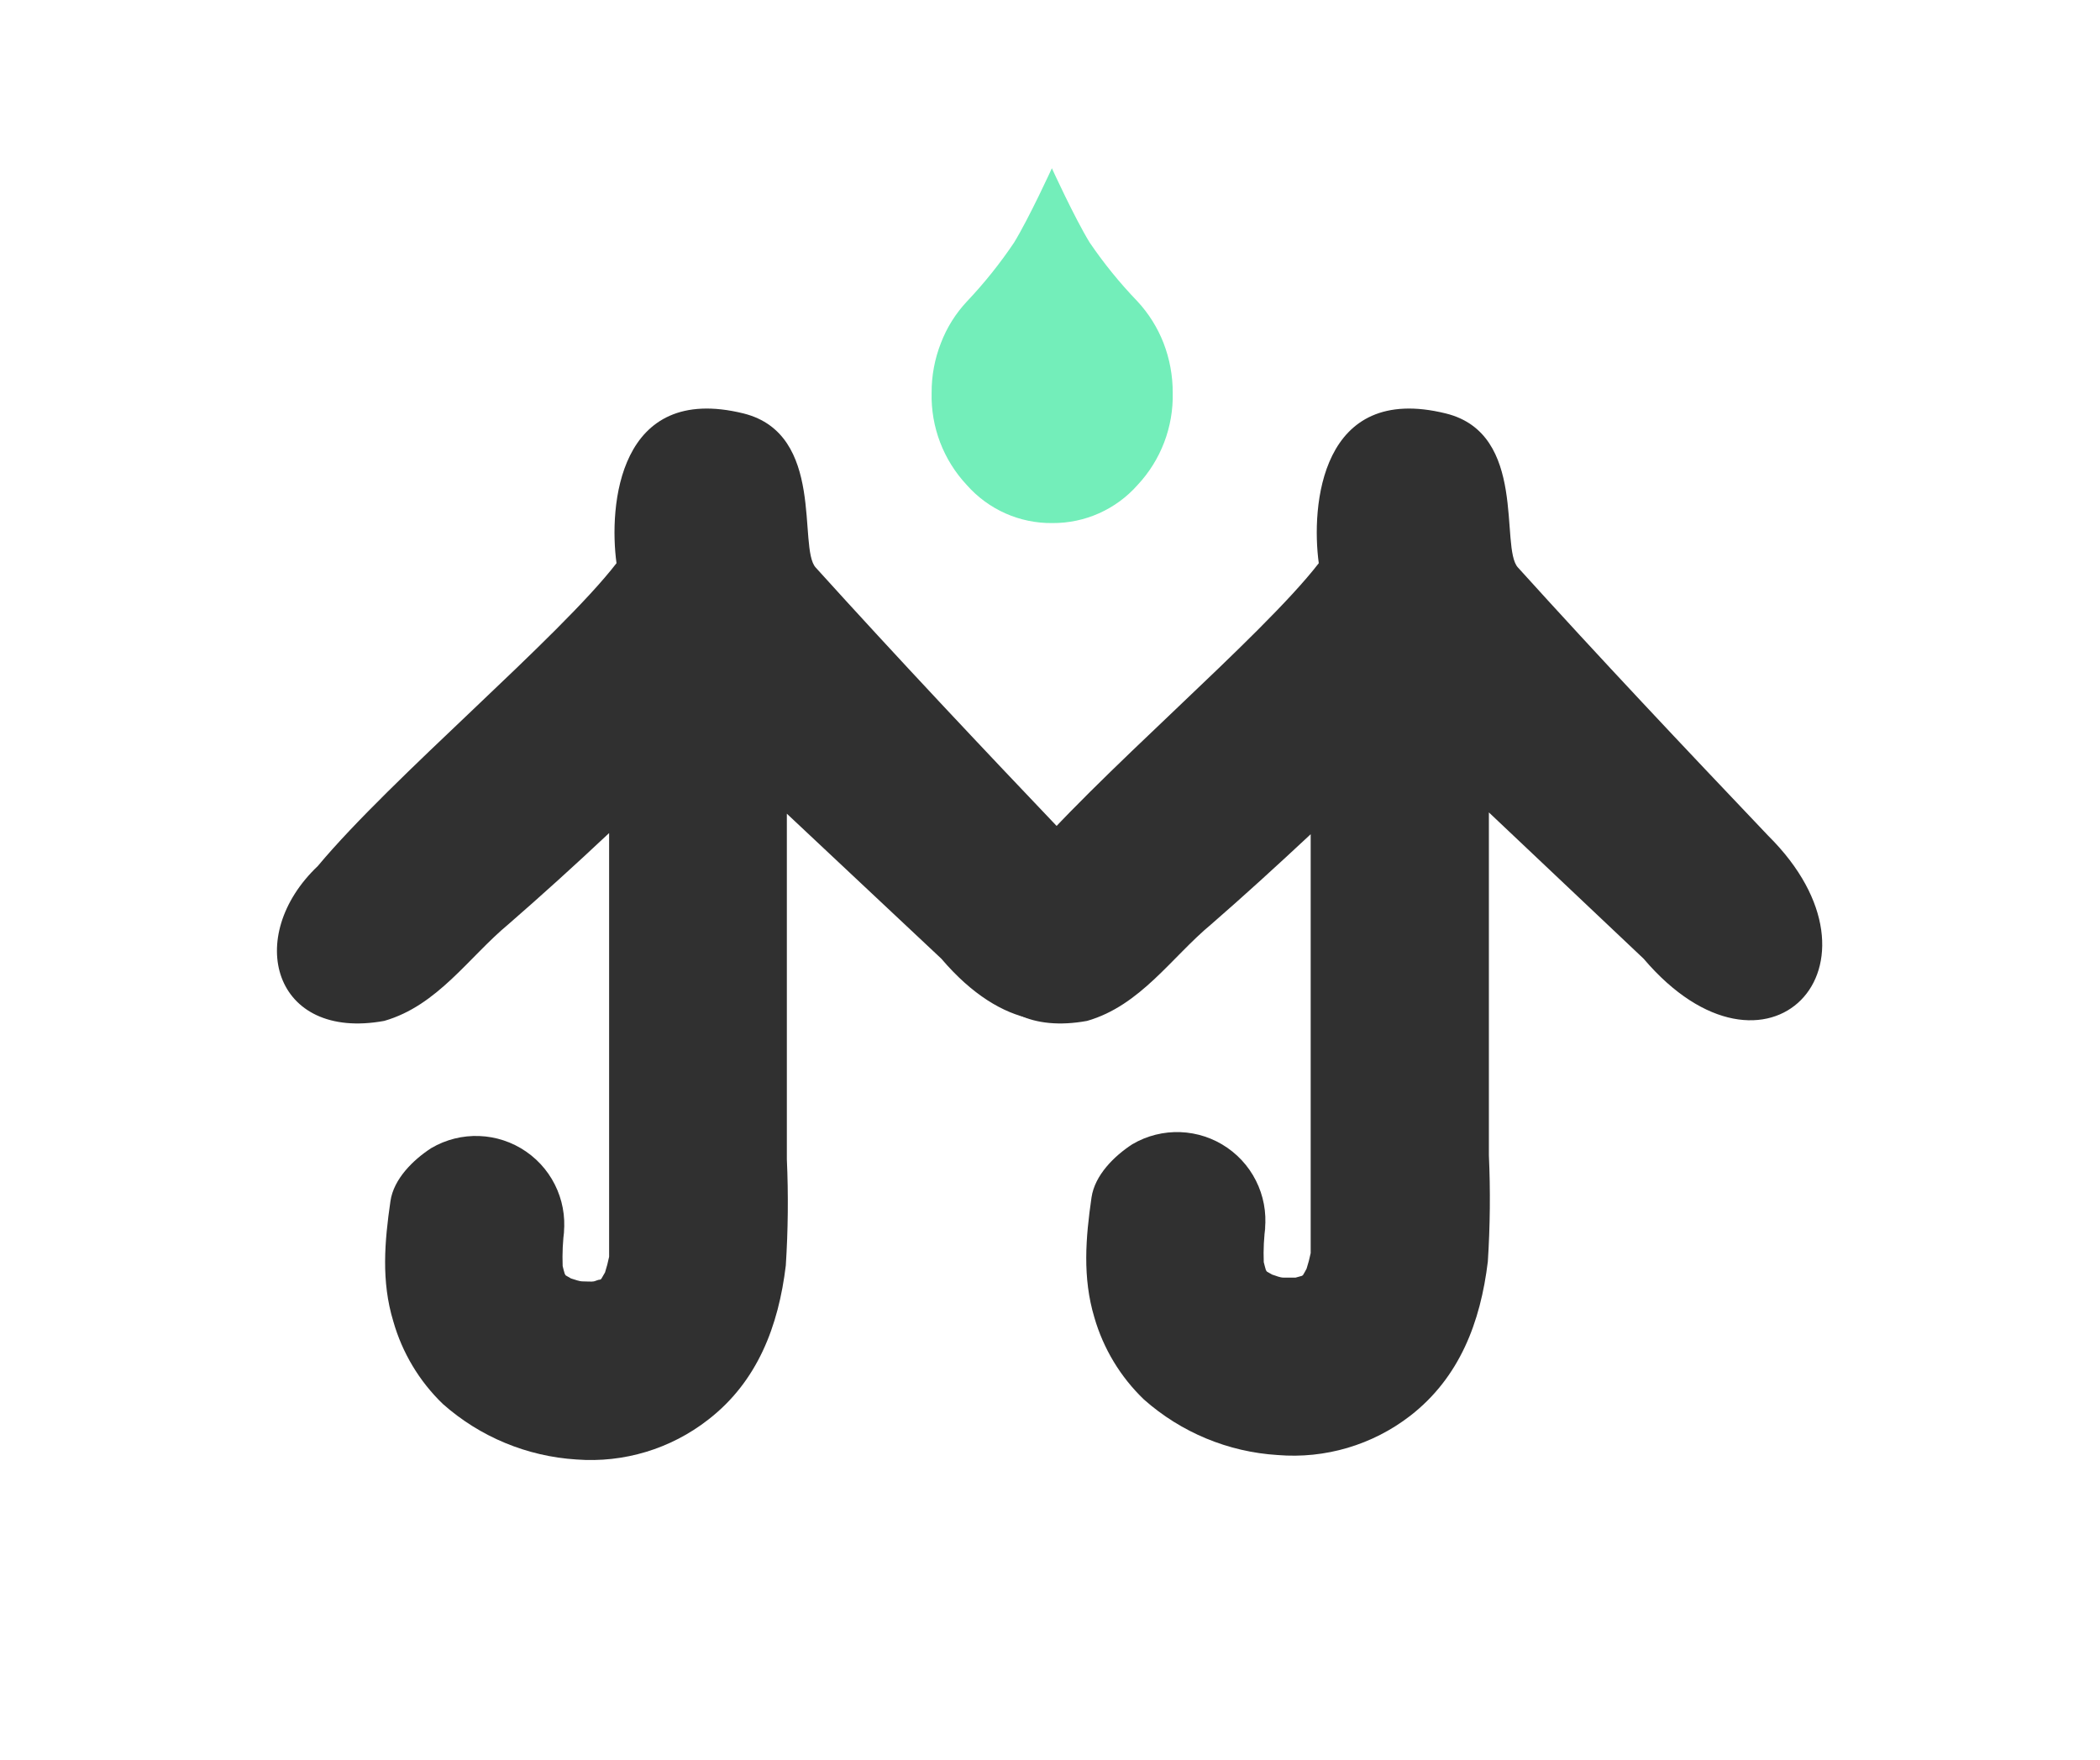
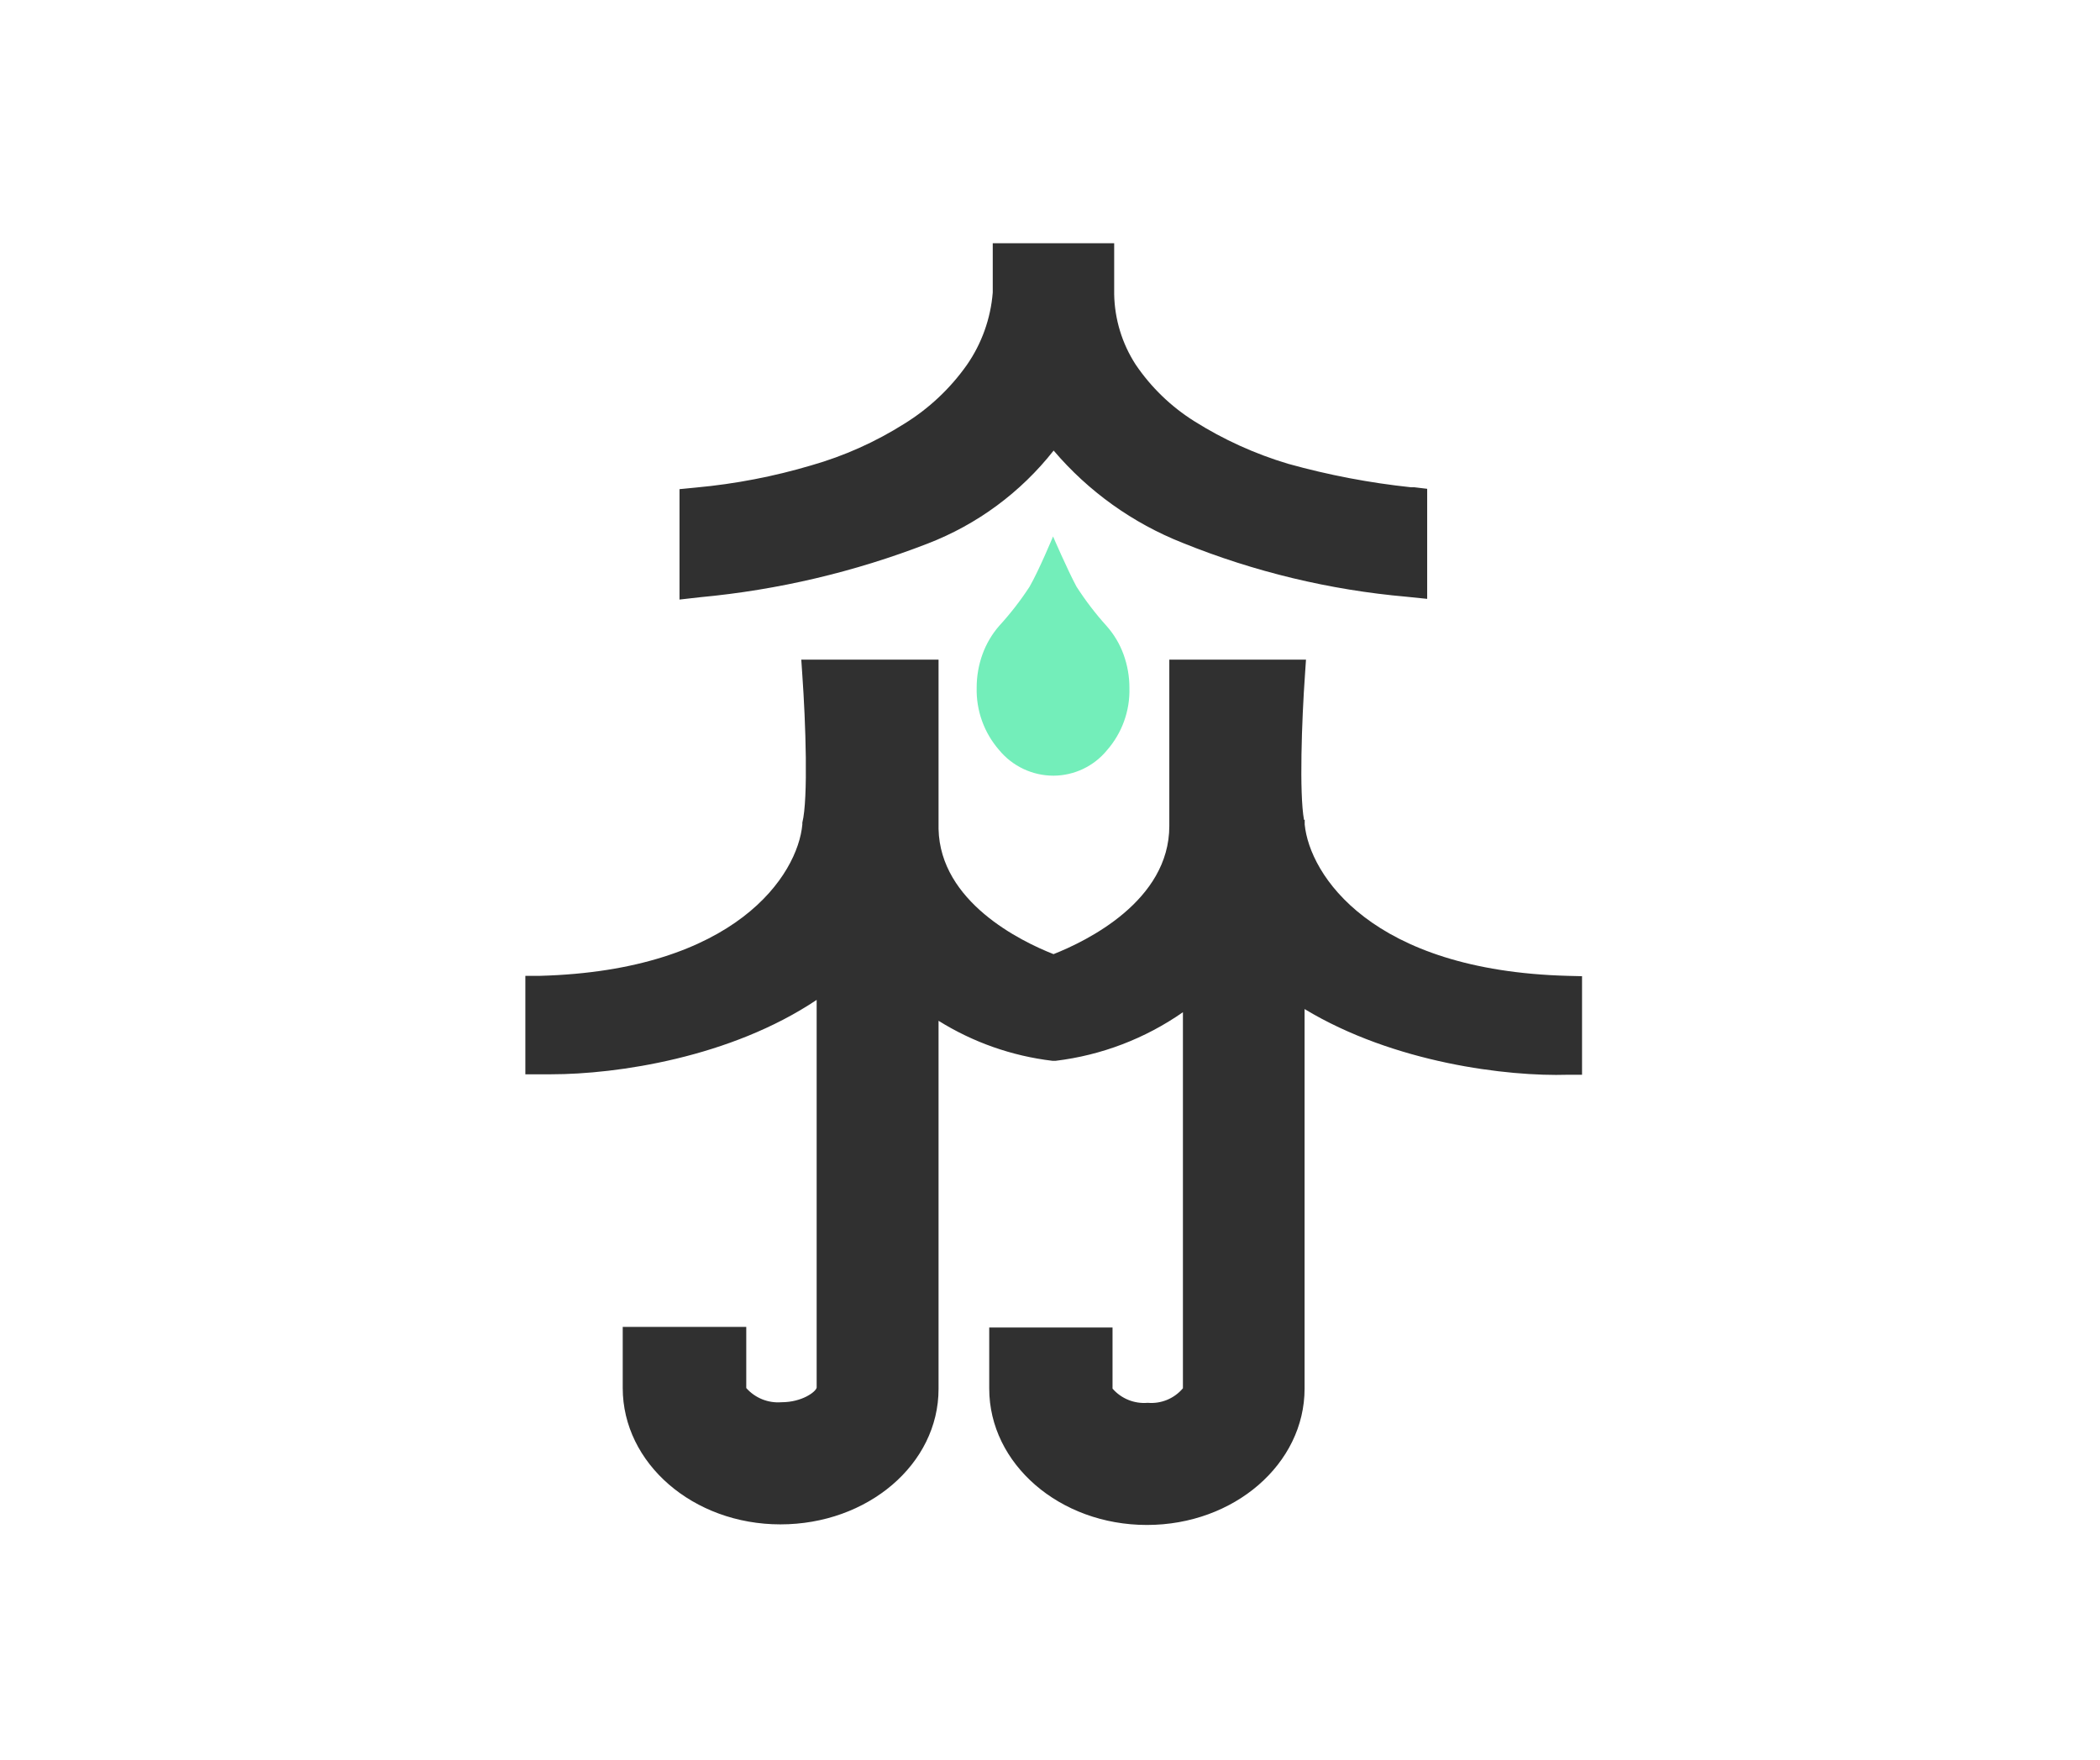
<svg xmlns="http://www.w3.org/2000/svg" id="레이어_1" data-name="레이어 1" viewBox="0 0 179 150">
-   <path d="M89.7,44.58a9.57,9.57,0,0,1-7.29-3.24,11.09,11.09,0,0,1-3-7.87,11.43,11.43,0,0,1,.79-4.23,10.84,10.84,0,0,1,2.24-3.57,38.6,38.6,0,0,0,4-5c1.29-2.11,3.22-6.33,3.22-6.33s1.93,4.22,3.22,6.33a38.34,38.34,0,0,0,4.06,5,11.18,11.18,0,0,1,2.24,3.57,11.63,11.63,0,0,1,.78,4.23,11.12,11.12,0,0,1-3,7.87A9.6,9.6,0,0,1,89.7,44.58Z" style="fill:#73eeba" />
-   <path d="M90.85,71.22c-7.22-7.58-14.3-15.09-21.33-22.86C68,46.65,70.38,37,63.39,35.24,52.67,32.59,51.89,43.18,52.55,48c-4.93,6.37-19.18,18.28-25.46,25.81-6.32,6-3.81,14.93,5.66,13.2,4.56-1.31,7.2-5.43,10.6-8.25,2.76-2.4,5.69-5.05,8.57-7.76v32.57c0,1.18,0,2.37,0,3.54a12,12,0,0,1-.35,1.34l-.32.55,0,0-.09.06c-.18,0-.36.11-.54.15s-.64,0-.95,0-.65-.15-1-.25l-.45-.26s0,0,0,0l-.08-.13c-.07-.22-.13-.45-.18-.67a18.89,18.89,0,0,1,.15-3.19l-.12.91a7.53,7.53,0,0,0-11.23-7.77c-1.54,1-3.21,2.63-3.48,4.53-.5,3.44-.79,6.83.24,10.22a15.76,15.76,0,0,0,4.23,7.06,18.94,18.94,0,0,0,11.39,4.73A16.24,16.24,0,0,0,60.36,121c4.22-3.26,6-8,6.62-13.14a83,83,0,0,0,.09-9.06V77.75c0-2.8,0-5.6,0-8.4L80.24,81.71C90.7,94,102,82.29,90.85,71.22Z" style="fill:#303030" />
-   <path d="M150.71,71.22c-7.21-7.58-14.3-15.09-21.33-22.86-1.55-1.71.86-11.39-6.13-13.12-10.72-2.65-11.5,7.94-10.84,12.76C107.48,54.37,93.23,66.28,87,73.81c-6.32,6-3.81,14.93,5.66,13.2,4.56-1.31,7.2-5.43,10.6-8.25,2.73-2.37,5.61-5,8.46-7.66v32.16c0,1.17,0,2.36,0,3.54a12.4,12.4,0,0,1-.35,1.33c-.1.19-.2.37-.31.55l0,0-.09.06-.54.15c-.31,0-.64,0-1,0s-.65-.16-1-.26l-.45-.26,0,0-.08-.13c-.07-.22-.12-.45-.18-.67a18,18,0,0,1,.16-3.19c-.05.31-.09.61-.13.92a7.53,7.53,0,0,0-11.23-7.78c-1.54,1-3.2,2.63-3.48,4.53-.5,3.44-.78,6.83.24,10.23a15.73,15.73,0,0,0,4.23,7,18.94,18.94,0,0,0,11.39,4.73,16.28,16.28,0,0,0,11.3-3.34c4.22-3.27,6-8,6.62-13.15a83,83,0,0,0,.09-9.06V77.44c0-2.73,0-5.47,0-8.2L140.1,81.71C150.56,94,161.88,82.29,150.71,71.22Z" style="fill:#303030" />
+   <path d="M89.8,66.11a6,6,0,0,1-4.64-2.19,7.78,7.78,0,0,1-1.91-5.31,8.31,8.31,0,0,1,.5-2.86,7.64,7.64,0,0,1,1.42-2.41A25.73,25.73,0,0,0,87.76,50c.82-1.43,2-4.28,2-4.28s1.23,2.85,2,4.28a26,26,0,0,0,2.58,3.37,7.48,7.48,0,0,1,1.43,2.41,8.31,8.31,0,0,1,.5,2.86,7.74,7.74,0,0,1-1.92,5.31A5.93,5.93,0,0,1,89.8,66.11Z" style="fill:#73eeba" />
+   <path d="M133.63,83.17c-16.77-.45-22-8.63-22.42-12.9v-.4h-.06c-.41-2.25-.19-8.51.08-12.31l.09-1.34H99.67V70.4c0,6.39-7.06,9.81-9.87,10.92C87,80.22,80.14,76.87,80,70.65v-.12h0s0-.09,0-.13V56.22H68.3l.09,1.34c.28,3.94.51,10.53,0,12.55l0,.16C68,74.54,62.75,82.72,46,83.17l-1.22,0v8.39l1.21,0,1,0c5.57,0,15.27-1.42,22.62-6.34v33.05c-.08.36-1.25,1.24-3,1.24a3.62,3.62,0,0,1-3-1.21v-5.21H53.08v5.21c0,6.41,6,11.62,13.44,11.62S80,124.79,80,118.38V87a23.59,23.59,0,0,0,9.7,3.41l.14,0,.15,0a24,24,0,0,0,10.84-4.14v32.05a3.52,3.52,0,0,1-3,1.24,3.57,3.57,0,0,1-3-1.21v-5.21H84.32v5.21c0,6.41,6,11.62,13.44,11.62s13.44-5.21,13.44-11.62V86c7.63,4.61,17.32,5.76,22.44,5.6l1.21,0V83.2Z" style="fill:#303030" />
+   <path d="M120.57,41.53l-.29,0a64.11,64.11,0,0,1-10.48-2,32.38,32.38,0,0,1-8-3.63,16.87,16.87,0,0,1-5-4.83,11.41,11.41,0,0,1-1.83-6V20.73H84.62v4.2a12.57,12.57,0,0,1-2.21,6.18,18.3,18.3,0,0,1-5.32,5,30.54,30.54,0,0,1-7.93,3.55,50.81,50.81,0,0,1-9.81,1.89l-1.43.14v9.41l1.76-.2a72.11,72.11,0,0,0,19.39-4.57A25.19,25.19,0,0,0,89.81,38.4a27.88,27.88,0,0,0,11,7.87,66.42,66.42,0,0,0,19.09,4.59l1.75.18V41.66Z" style="fill:#303030" />
</svg>
